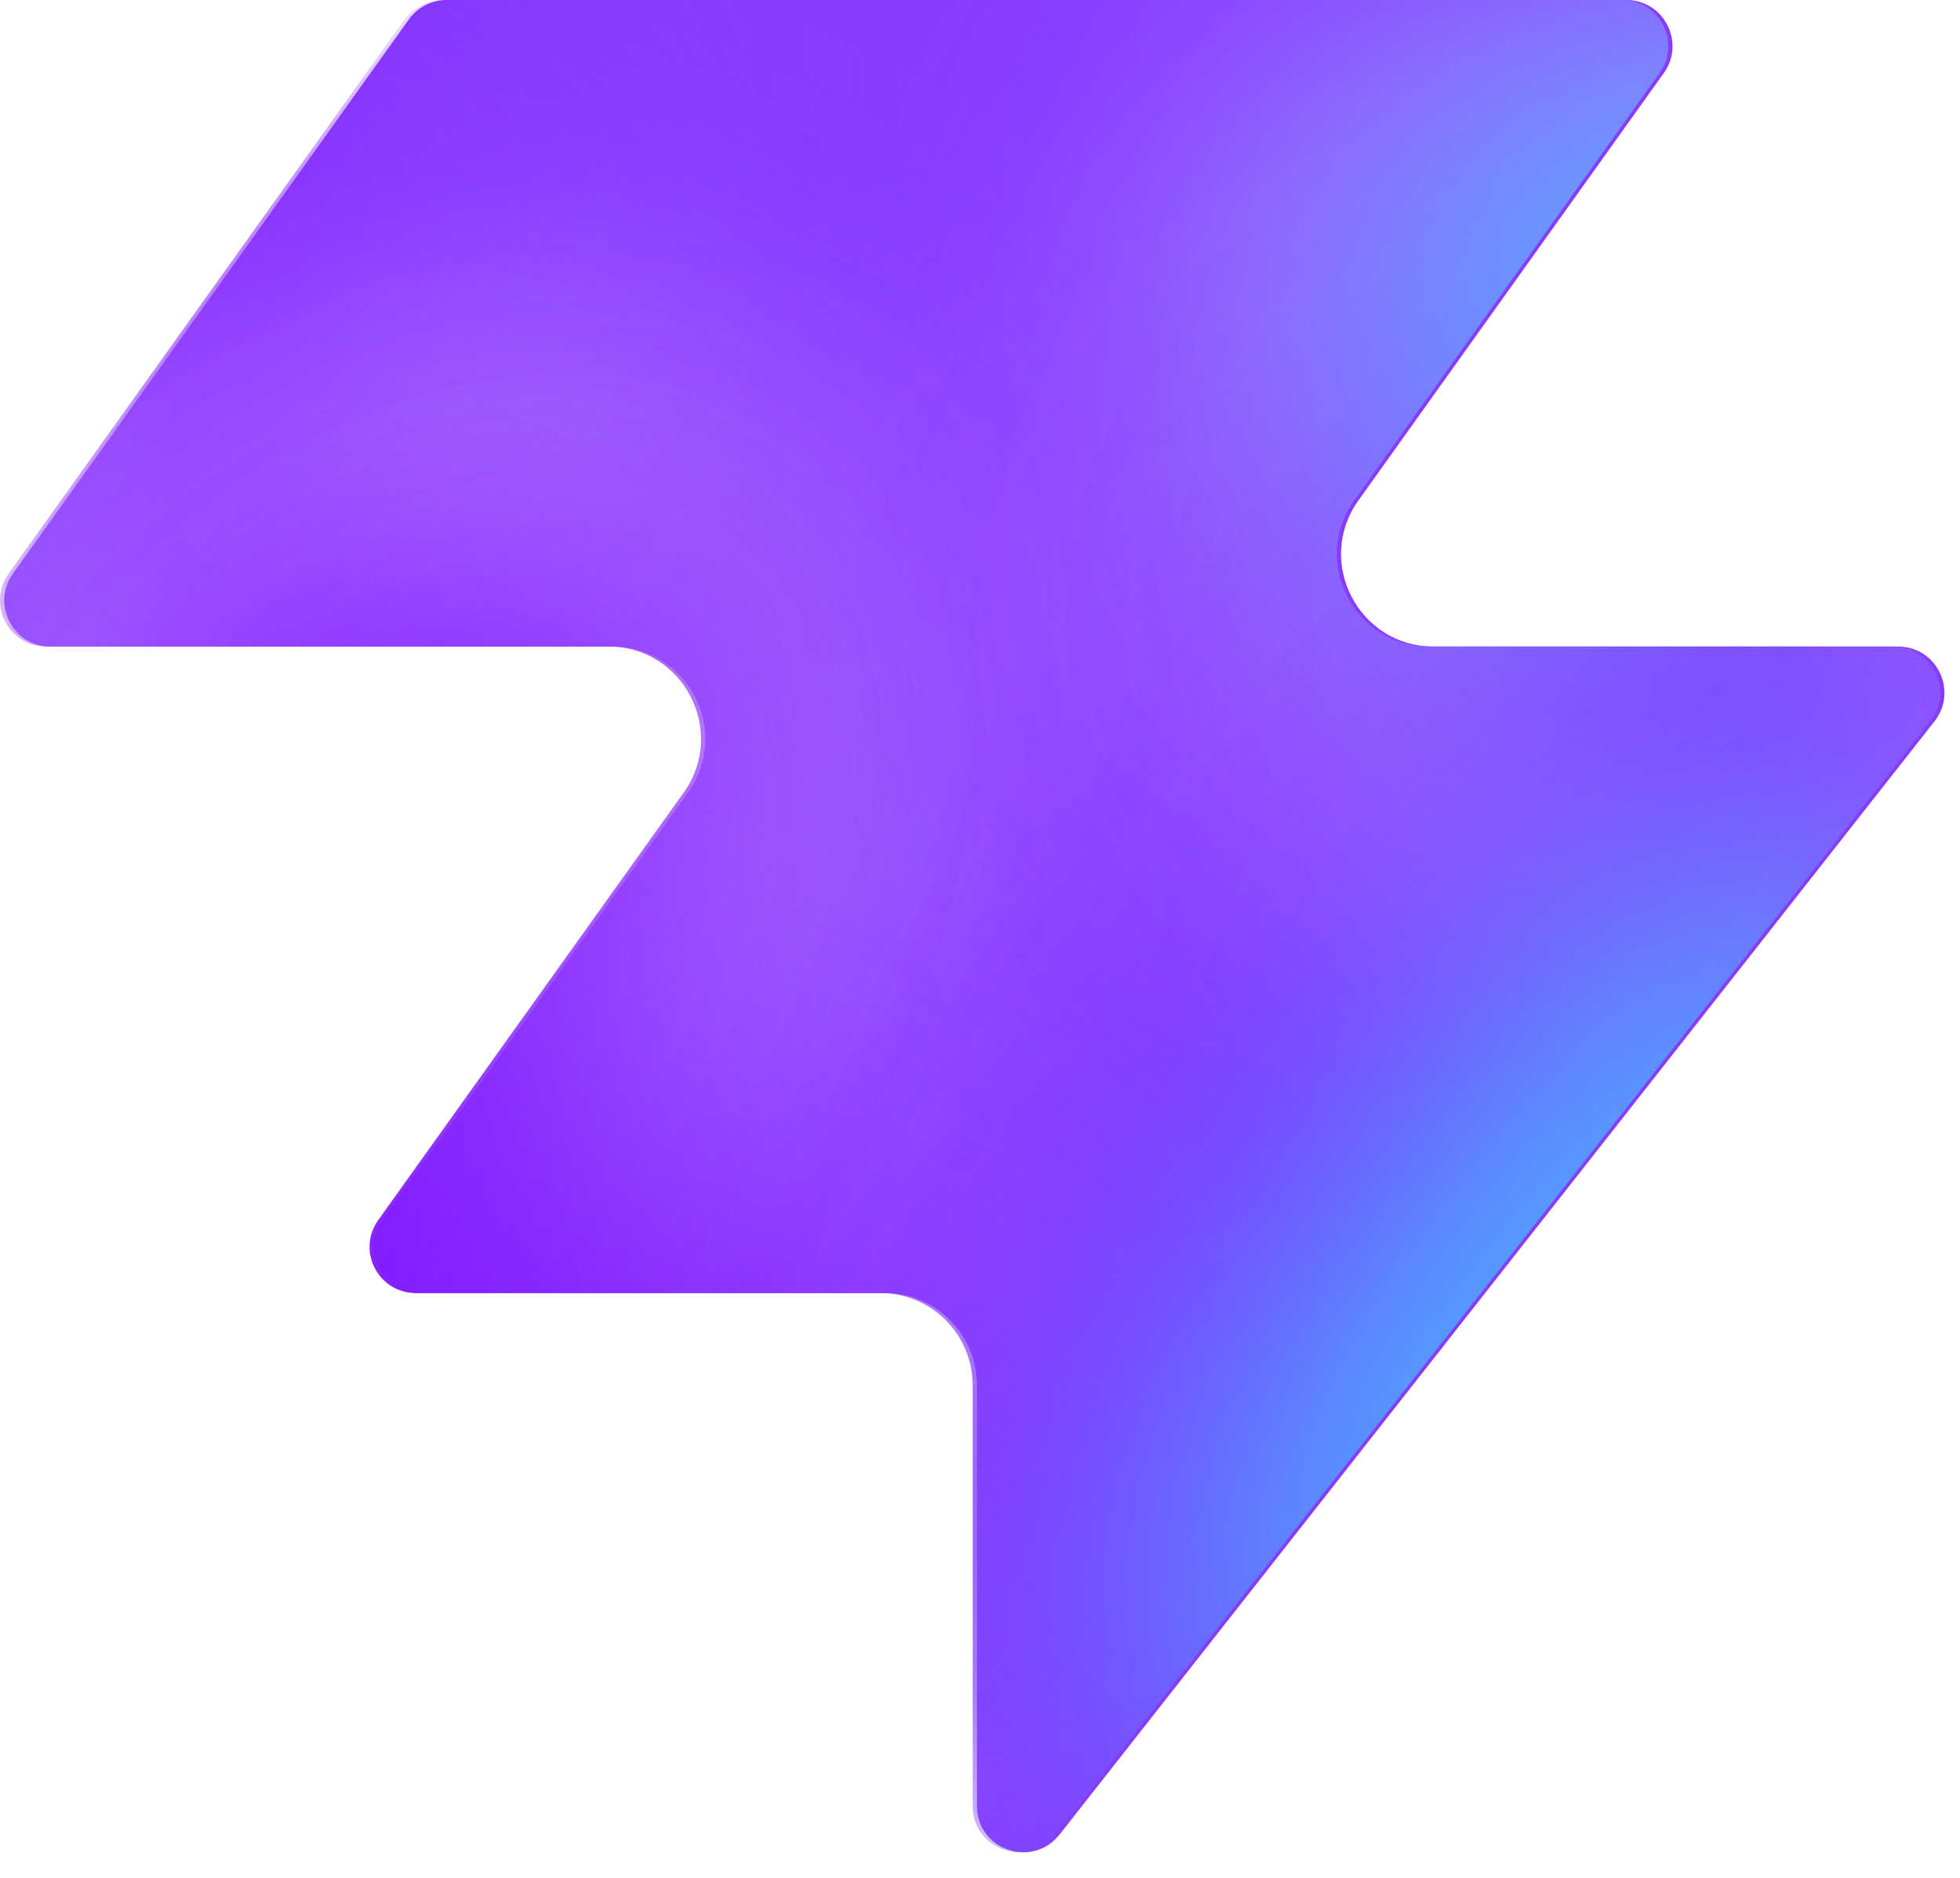
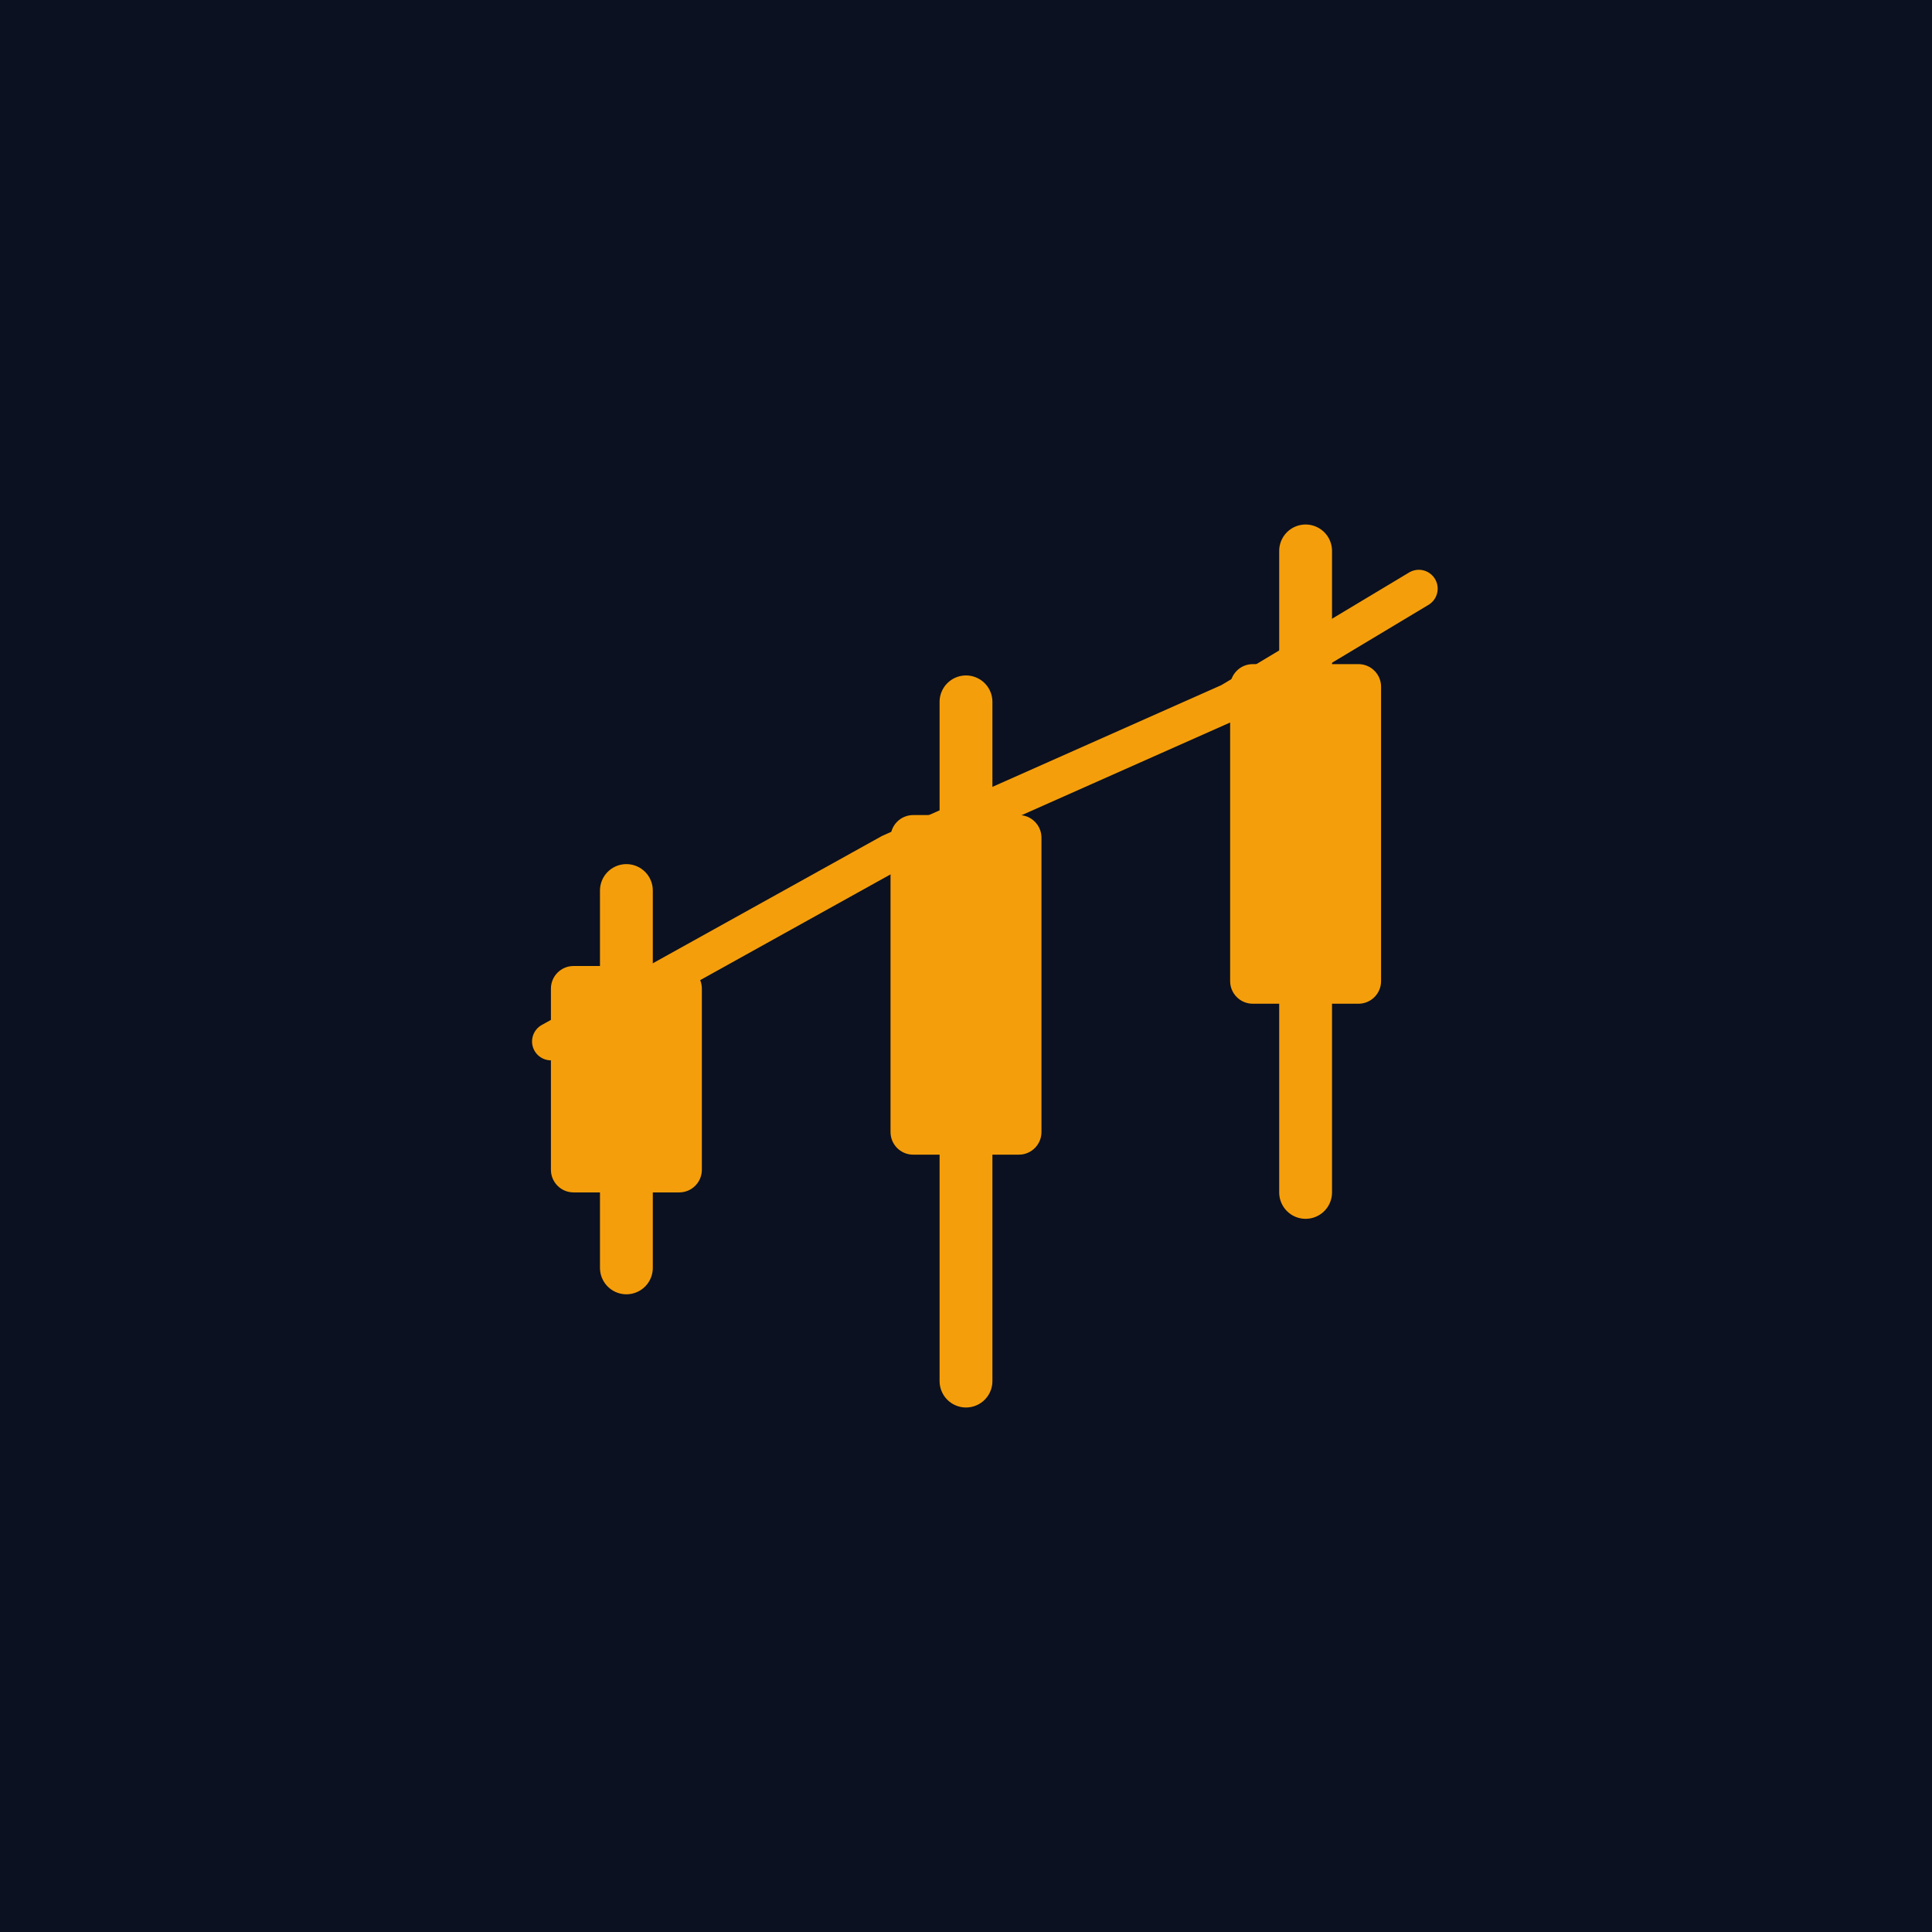
- <svg xmlns="http://www.w3.org/2000/svg" width="48" height="46" fill="none" viewBox="0 0 48 46">
-   <path fill="#863bff" d="M25.946 44.938c-.664.845-2.021.375-2.021-.698V33.937a2.26 2.26 0 0 0-2.262-2.262H10.287c-.92 0-1.456-1.04-.92-1.788l7.48-10.471c1.07-1.497 0-3.578-1.842-3.578H1.237c-.92 0-1.456-1.04-.92-1.788L10.013.474c.214-.297.556-.474.92-.474h28.894c.92 0 1.456 1.04.92 1.788l-7.48 10.471c-1.07 1.498 0 3.579 1.842 3.579h11.377c.943 0 1.473 1.088.89 1.83L25.947 44.94z" style="fill:#863bff;fill:color(display-p3 .525 .23 1);fill-opacity:1" />
-   <mask id="a" width="48" height="46" x="0" y="0" maskUnits="userSpaceOnUse" style="mask-type:alpha">
-     <path fill="#000" d="M25.842 44.938c-.664.844-2.021.375-2.021-.698V33.937a2.26 2.26 0 0 0-2.262-2.262H10.183c-.92 0-1.456-1.04-.92-1.788l7.48-10.471c1.07-1.498 0-3.579-1.842-3.579H1.133c-.92 0-1.456-1.04-.92-1.787L9.91.473c.214-.297.556-.474.92-.474h28.894c.92 0 1.456 1.04.92 1.788l-7.48 10.471c-1.07 1.498 0 3.578 1.842 3.578h11.377c.943 0 1.473 1.088.89 1.832L25.843 44.94z" style="fill:#000;fill-opacity:1" />
-   </mask>
-   <g mask="url(#a)">
-     <g filter="url(#b)">
-       <ellipse cx="5.508" cy="14.704" fill="#ede6ff" rx="5.508" ry="14.704" style="fill:#ede6ff;fill:color(display-p3 .927 .903 1);fill-opacity:1" transform="matrix(.00324 1 1 -.00324 -4.47 31.516)" />
-     </g>
-     <g filter="url(#c)">
-       <ellipse cx="10.399" cy="29.851" fill="#ede6ff" rx="10.399" ry="29.851" style="fill:#ede6ff;fill:color(display-p3 .927 .903 1);fill-opacity:1" transform="matrix(.00324 1 1 -.00324 -39.328 7.883)" />
-     </g>
-     <g filter="url(#d)">
-       <ellipse cx="5.508" cy="30.487" fill="#7e14ff" rx="5.508" ry="30.487" style="fill:#7e14ff;fill:color(display-p3 .492 .077 1);fill-opacity:1" transform="rotate(89.814 -25.913 -14.639)scale(1 -1)" />
-     </g>
-     <g filter="url(#e)">
-       <ellipse cx="5.508" cy="30.599" fill="#7e14ff" rx="5.508" ry="30.599" style="fill:#7e14ff;fill:color(display-p3 .492 .077 1);fill-opacity:1" transform="rotate(89.814 -32.644 -3.334)scale(1 -1)" />
-     </g>
-     <g filter="url(#f)">
-       <ellipse cx="5.508" cy="30.599" fill="#7e14ff" rx="5.508" ry="30.599" style="fill:#7e14ff;fill:color(display-p3 .492 .077 1);fill-opacity:1" transform="matrix(.00324 1 1 -.00324 -34.34 30.47)" />
-     </g>
-     <g filter="url(#g)">
-       <ellipse cx="14.072" cy="22.078" fill="#ede6ff" rx="14.072" ry="22.078" style="fill:#ede6ff;fill:color(display-p3 .927 .903 1);fill-opacity:1" transform="rotate(93.35 24.506 48.493)scale(-1 1)" />
-     </g>
-     <g filter="url(#h)">
-       <ellipse cx="3.47" cy="21.501" fill="#7e14ff" rx="3.47" ry="21.501" style="fill:#7e14ff;fill:color(display-p3 .492 .077 1);fill-opacity:1" transform="rotate(89.009 28.708 47.59)scale(-1 1)" />
-     </g>
-     <g filter="url(#i)">
-       <ellipse cx="3.47" cy="21.501" fill="#7e14ff" rx="3.47" ry="21.501" style="fill:#7e14ff;fill:color(display-p3 .492 .077 1);fill-opacity:1" transform="rotate(89.009 28.708 47.59)scale(-1 1)" />
-     </g>
-     <g filter="url(#j)">
-       <ellipse cx=".387" cy="8.972" fill="#7e14ff" rx="4.407" ry="29.108" style="fill:#7e14ff;fill:color(display-p3 .492 .077 1);fill-opacity:1" transform="rotate(39.51 .387 8.972)" />
-     </g>
-     <g filter="url(#k)">
-       <ellipse cx="47.523" cy="-6.092" fill="#7e14ff" rx="4.407" ry="29.108" style="fill:#7e14ff;fill:color(display-p3 .492 .077 1);fill-opacity:1" transform="rotate(37.892 47.523 -6.092)" />
-     </g>
-     <g filter="url(#l)">
-       <ellipse cx="41.412" cy="6.333" fill="#47bfff" rx="5.971" ry="9.665" style="fill:#47bfff;fill:color(display-p3 .28 .748 1);fill-opacity:1" transform="rotate(37.892 41.412 6.333)" />
-     </g>
-     <g filter="url(#m)">
-       <ellipse cx="-1.879" cy="38.332" fill="#7e14ff" rx="4.407" ry="29.108" style="fill:#7e14ff;fill:color(display-p3 .492 .077 1);fill-opacity:1" transform="rotate(37.892 -1.88 38.332)" />
-     </g>
-     <g filter="url(#n)">
-       <ellipse cx="-1.879" cy="38.332" fill="#7e14ff" rx="4.407" ry="29.108" style="fill:#7e14ff;fill:color(display-p3 .492 .077 1);fill-opacity:1" transform="rotate(37.892 -1.88 38.332)" />
-     </g>
-     <g filter="url(#o)">
-       <ellipse cx="35.651" cy="29.907" fill="#7e14ff" rx="4.407" ry="29.108" style="fill:#7e14ff;fill:color(display-p3 .492 .077 1);fill-opacity:1" transform="rotate(37.892 35.651 29.907)" />
-     </g>
-     <g filter="url(#p)">
-       <ellipse cx="38.418" cy="32.4" fill="#47bfff" rx="5.971" ry="15.297" style="fill:#47bfff;fill:color(display-p3 .28 .748 1);fill-opacity:1" transform="rotate(37.892 38.418 32.4)" />
-     </g>
+ <svg xmlns="http://www.w3.org/2000/svg" width="512" height="512" viewBox="0 0 512 512">
+   <rect width="512" height="512" fill="#0b1120" />
+   <g stroke="#f59e0b" stroke-width="14" stroke-linecap="round">
+     <line x1="166" y1="336" x2="166" y2="236" />
+     <line x1="256" y1="366" x2="256" y2="186" />
+     <line x1="346" y1="316" x2="346" y2="146" />
  </g>
-   <defs>
-     <filter id="b" width="60.045" height="41.654" x="-19.77" y="16.149" color-interpolation-filters="sRGB" filterUnits="userSpaceOnUse">
-       <feFlood flood-opacity="0" result="BackgroundImageFix" />
-       <feBlend in="SourceGraphic" in2="BackgroundImageFix" result="shape" />
-       <feGaussianBlur result="effect1_foregroundBlur_2002_17158" stdDeviation="7.659" />
-     </filter>
-     <filter id="c" width="90.34" height="51.437" x="-54.613" y="-7.533" color-interpolation-filters="sRGB" filterUnits="userSpaceOnUse">
-       <feFlood flood-opacity="0" result="BackgroundImageFix" />
-       <feBlend in="SourceGraphic" in2="BackgroundImageFix" result="shape" />
-       <feGaussianBlur result="effect1_foregroundBlur_2002_17158" stdDeviation="7.659" />
-     </filter>
-     <filter id="d" width="79.355" height="29.4" x="-49.64" y="2.03" color-interpolation-filters="sRGB" filterUnits="userSpaceOnUse">
-       <feFlood flood-opacity="0" result="BackgroundImageFix" />
-       <feBlend in="SourceGraphic" in2="BackgroundImageFix" result="shape" />
-       <feGaussianBlur result="effect1_foregroundBlur_2002_17158" stdDeviation="4.596" />
-     </filter>
-     <filter id="e" width="79.579" height="29.4" x="-45.045" y="20.029" color-interpolation-filters="sRGB" filterUnits="userSpaceOnUse">
-       <feFlood flood-opacity="0" result="BackgroundImageFix" />
-       <feBlend in="SourceGraphic" in2="BackgroundImageFix" result="shape" />
-       <feGaussianBlur result="effect1_foregroundBlur_2002_17158" stdDeviation="4.596" />
-     </filter>
-     <filter id="f" width="79.579" height="29.4" x="-43.513" y="21.178" color-interpolation-filters="sRGB" filterUnits="userSpaceOnUse">
-       <feFlood flood-opacity="0" result="BackgroundImageFix" />
-       <feBlend in="SourceGraphic" in2="BackgroundImageFix" result="shape" />
-       <feGaussianBlur result="effect1_foregroundBlur_2002_17158" stdDeviation="4.596" />
-     </filter>
-     <filter id="g" width="74.749" height="58.852" x="15.756" y="-17.901" color-interpolation-filters="sRGB" filterUnits="userSpaceOnUse">
-       <feFlood flood-opacity="0" result="BackgroundImageFix" />
-       <feBlend in="SourceGraphic" in2="BackgroundImageFix" result="shape" />
-       <feGaussianBlur result="effect1_foregroundBlur_2002_17158" stdDeviation="7.659" />
-     </filter>
-     <filter id="h" width="61.377" height="25.362" x="23.548" y="2.284" color-interpolation-filters="sRGB" filterUnits="userSpaceOnUse">
-       <feFlood flood-opacity="0" result="BackgroundImageFix" />
-       <feBlend in="SourceGraphic" in2="BackgroundImageFix" result="shape" />
-       <feGaussianBlur result="effect1_foregroundBlur_2002_17158" stdDeviation="4.596" />
-     </filter>
-     <filter id="i" width="61.377" height="25.362" x="23.548" y="2.284" color-interpolation-filters="sRGB" filterUnits="userSpaceOnUse">
-       <feFlood flood-opacity="0" result="BackgroundImageFix" />
-       <feBlend in="SourceGraphic" in2="BackgroundImageFix" result="shape" />
-       <feGaussianBlur result="effect1_foregroundBlur_2002_17158" stdDeviation="4.596" />
-     </filter>
-     <filter id="j" width="56.045" height="63.649" x="-27.636" y="-22.853" color-interpolation-filters="sRGB" filterUnits="userSpaceOnUse">
-       <feFlood flood-opacity="0" result="BackgroundImageFix" />
-       <feBlend in="SourceGraphic" in2="BackgroundImageFix" result="shape" />
-       <feGaussianBlur result="effect1_foregroundBlur_2002_17158" stdDeviation="4.596" />
-     </filter>
-     <filter id="k" width="54.814" height="64.646" x="20.116" y="-38.415" color-interpolation-filters="sRGB" filterUnits="userSpaceOnUse">
-       <feFlood flood-opacity="0" result="BackgroundImageFix" />
-       <feBlend in="SourceGraphic" in2="BackgroundImageFix" result="shape" />
-       <feGaussianBlur result="effect1_foregroundBlur_2002_17158" stdDeviation="4.596" />
-     </filter>
-     <filter id="l" width="33.541" height="35.313" x="24.641" y="-11.323" color-interpolation-filters="sRGB" filterUnits="userSpaceOnUse">
-       <feFlood flood-opacity="0" result="BackgroundImageFix" />
-       <feBlend in="SourceGraphic" in2="BackgroundImageFix" result="shape" />
-       <feGaussianBlur result="effect1_foregroundBlur_2002_17158" stdDeviation="4.596" />
-     </filter>
-     <filter id="m" width="54.814" height="64.646" x="-29.286" y="6.009" color-interpolation-filters="sRGB" filterUnits="userSpaceOnUse">
-       <feFlood flood-opacity="0" result="BackgroundImageFix" />
-       <feBlend in="SourceGraphic" in2="BackgroundImageFix" result="shape" />
-       <feGaussianBlur result="effect1_foregroundBlur_2002_17158" stdDeviation="4.596" />
-     </filter>
-     <filter id="n" width="54.814" height="64.646" x="-29.286" y="6.009" color-interpolation-filters="sRGB" filterUnits="userSpaceOnUse">
-       <feFlood flood-opacity="0" result="BackgroundImageFix" />
-       <feBlend in="SourceGraphic" in2="BackgroundImageFix" result="shape" />
-       <feGaussianBlur result="effect1_foregroundBlur_2002_17158" stdDeviation="4.596" />
-     </filter>
-     <filter id="o" width="54.814" height="64.646" x="8.244" y="-2.416" color-interpolation-filters="sRGB" filterUnits="userSpaceOnUse">
-       <feFlood flood-opacity="0" result="BackgroundImageFix" />
-       <feBlend in="SourceGraphic" in2="BackgroundImageFix" result="shape" />
-       <feGaussianBlur result="effect1_foregroundBlur_2002_17158" stdDeviation="4.596" />
-     </filter>
-     <filter id="p" width="39.409" height="43.623" x="18.713" y="10.588" color-interpolation-filters="sRGB" filterUnits="userSpaceOnUse">
-       <feFlood flood-opacity="0" result="BackgroundImageFix" />
-       <feBlend in="SourceGraphic" in2="BackgroundImageFix" result="shape" />
-       <feGaussianBlur result="effect1_foregroundBlur_2002_17158" stdDeviation="4.596" />
-     </filter>
-   </defs>
+   <g fill="#f59e0b">
+     <rect x="146" y="256" width="40" height="60" rx="6" />
+     <rect x="236" y="216" width="40" height="90" rx="6" />
+     <rect x="326" y="176" width="40" height="90" rx="6" />
+   </g>
+   <path d="M146 276 L236 226 L326 186 L376 156" fill="none" stroke="#f59e0b" stroke-width="10" stroke-linecap="round" stroke-linejoin="round" />
</svg>
